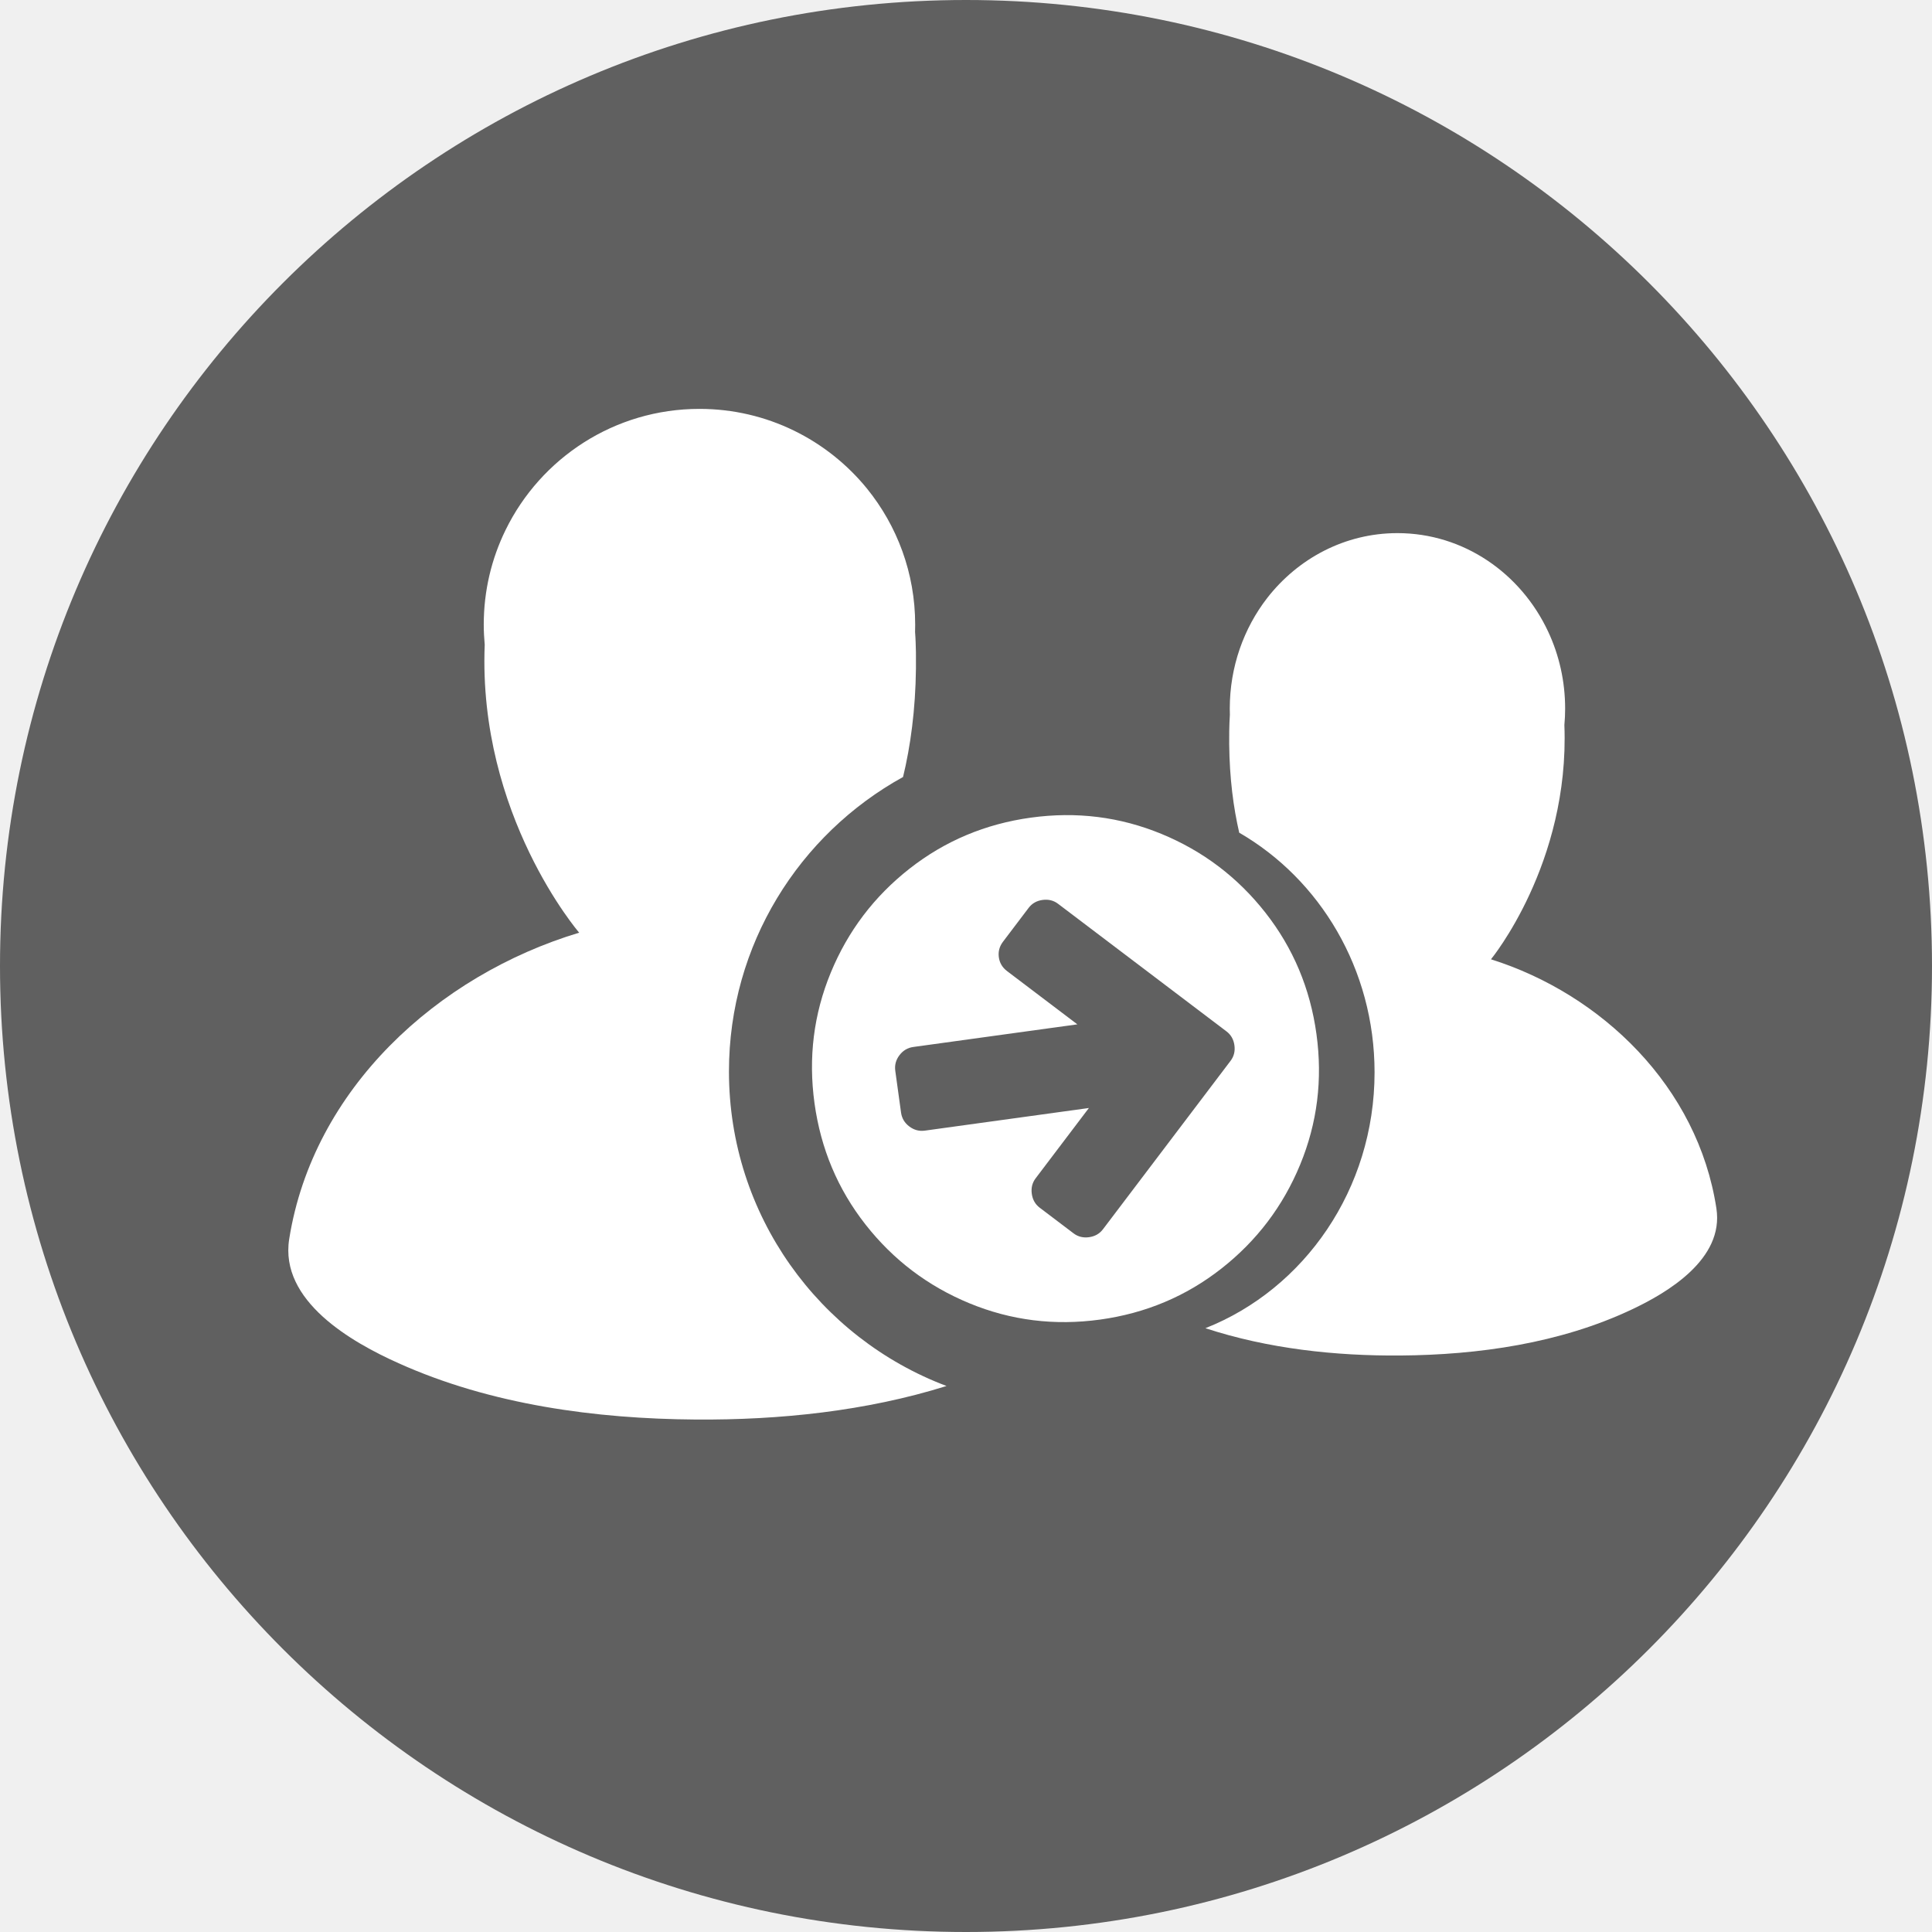
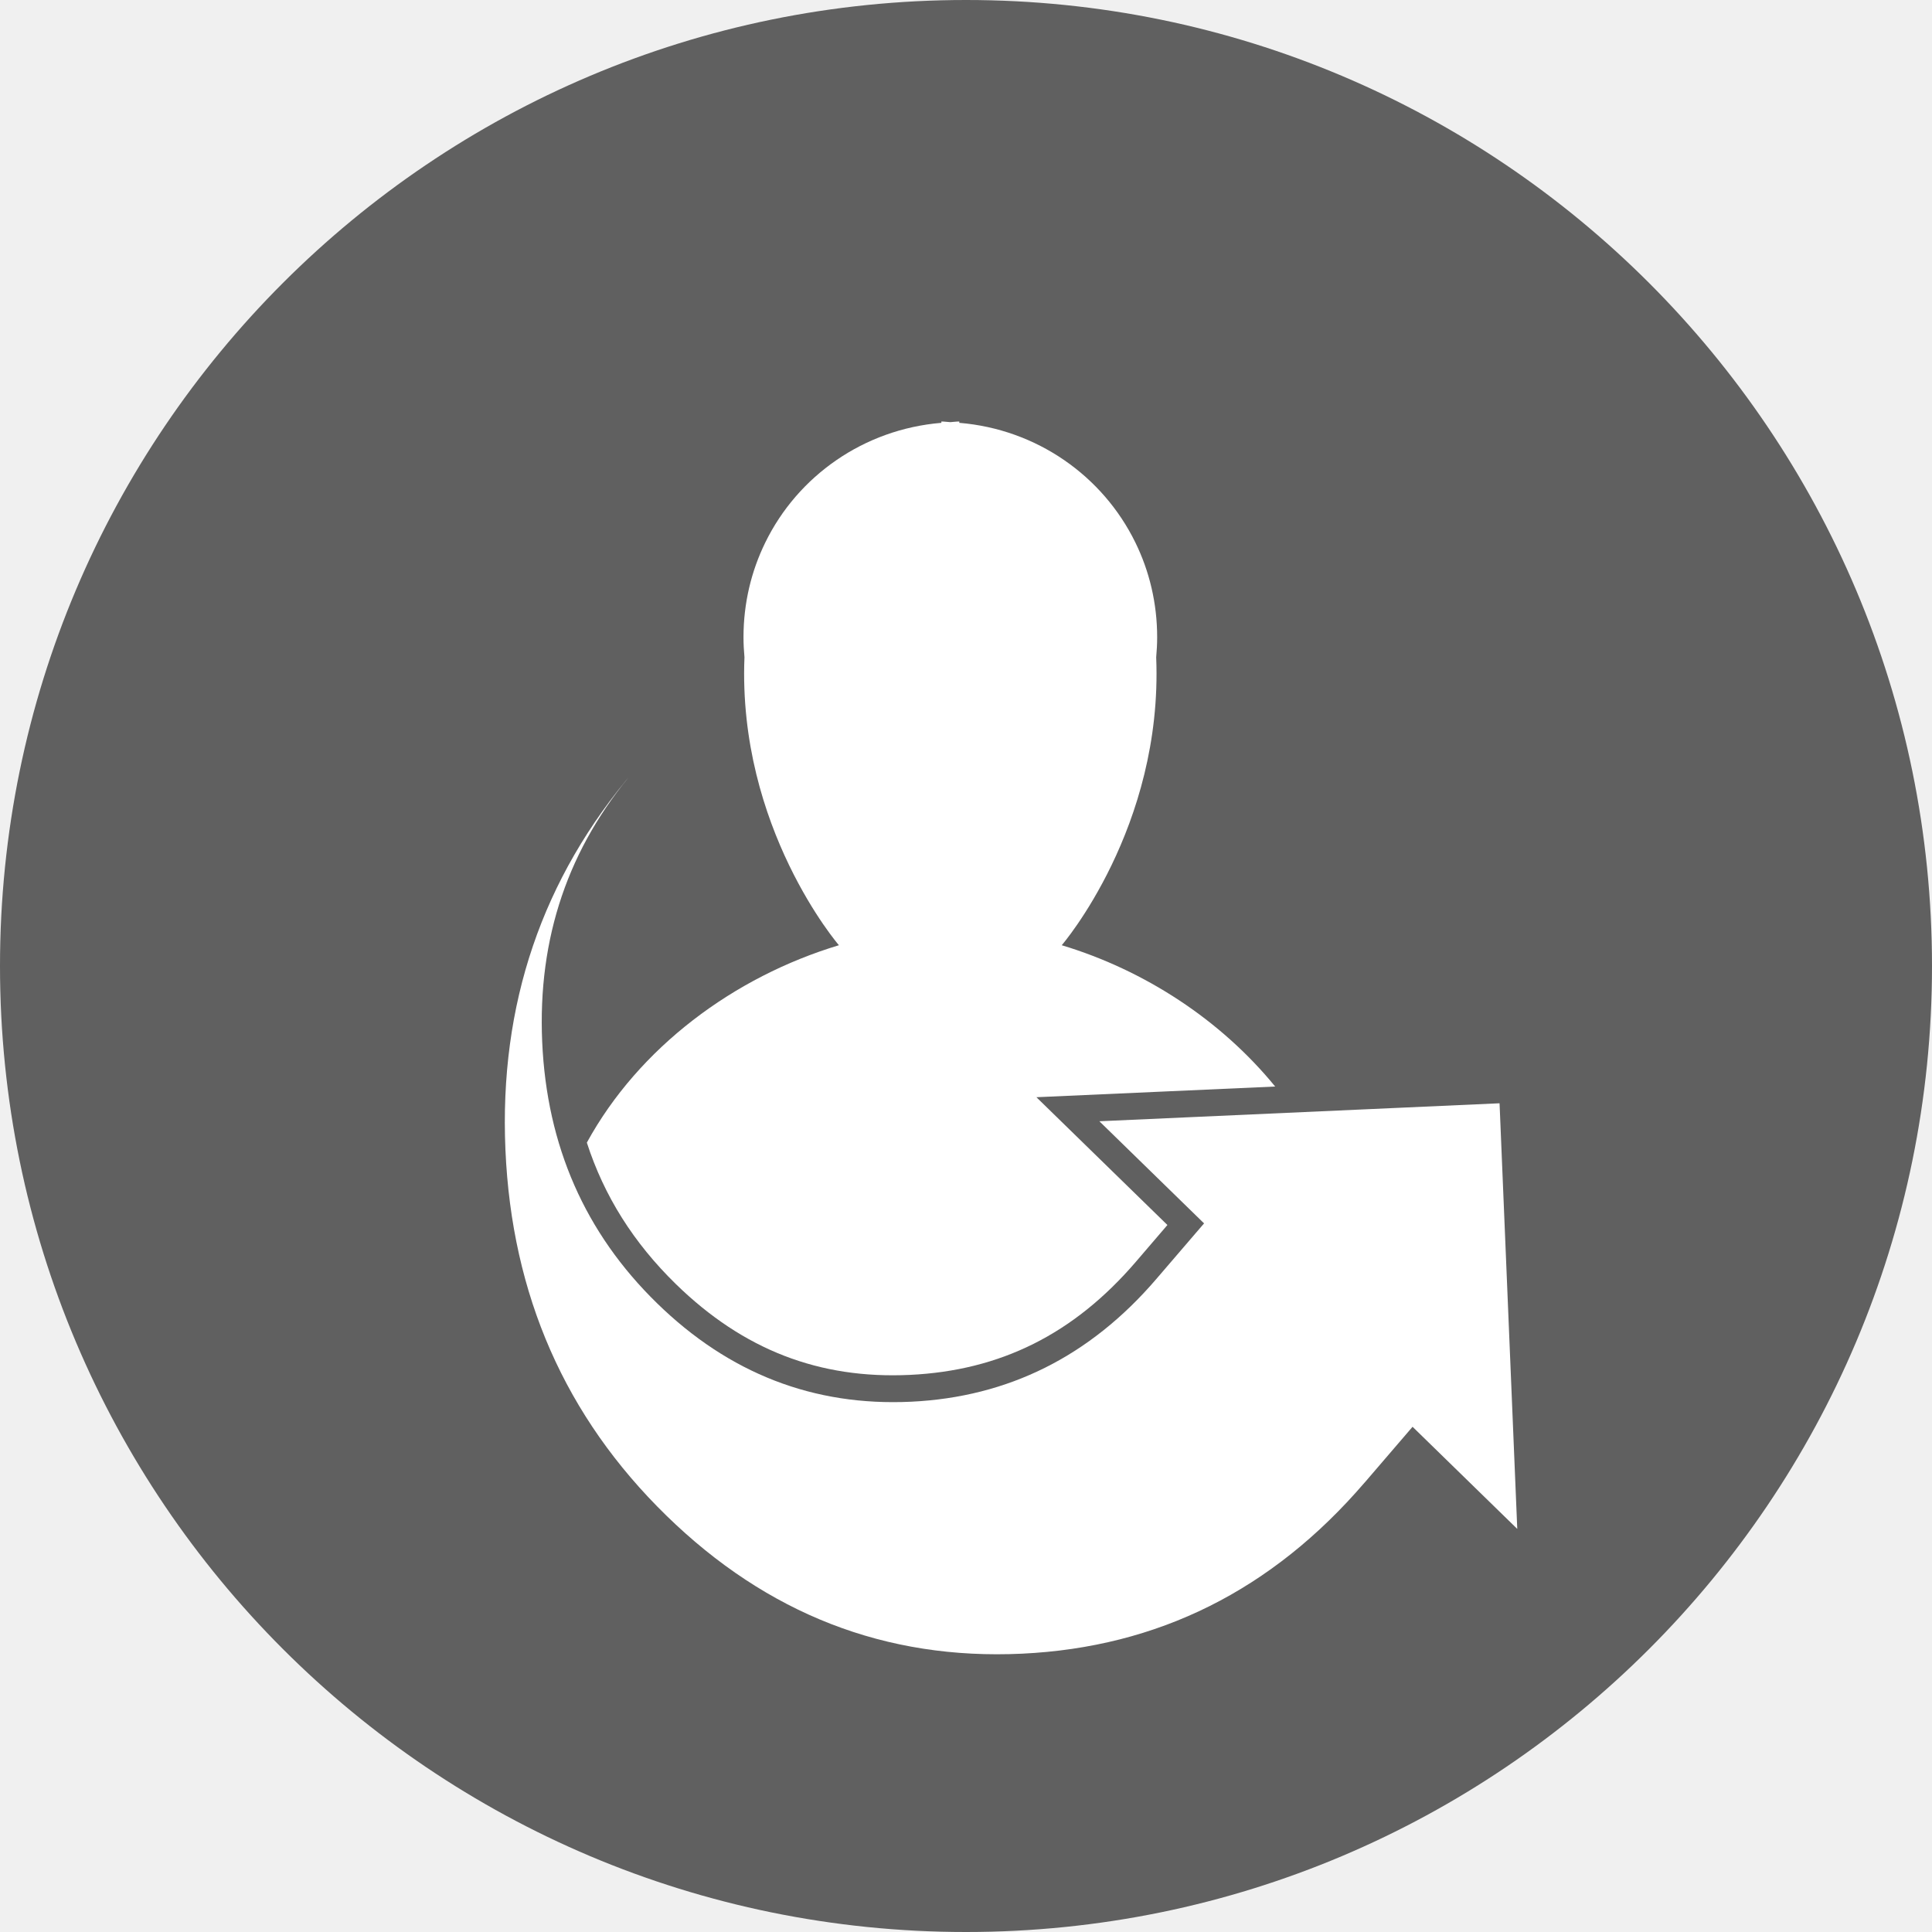
<svg xmlns="http://www.w3.org/2000/svg" version="1.1" id="Calque_1" x="0px" y="0px" width="36px" height="36px" viewBox="0 0 36 36" enable-background="new 0 0 36 36" xml:space="preserve">
  <defs id="defs4181" />
-   <path opacity="0.6" d="M36,18c0,9.941-8.059,18-18,18l0,0C8.059,36,0,27.941,0,18l0,0C0,8.059,8.059,0,18,0l0,0  C27.941,0,36,8.059,36,18L36,18z" id="path4171" />
-   <path style="fill:#ffffff" id="path4177" d="m 13.583,19.966 c 0,-2.364 1.31,-4.421 3.244,-5.488 0.016,-0.071 0.032,-0.143 0.049,-0.216 0.128,-0.604 0.203,-1.302 0.191,-2.106 0,0 0,-0.001 0,-0.002 -0.003,-0.127 -0.006,-0.252 -0.016,-0.376 0.001,-0.046 0.002,-0.092 0.002,-0.139 0,-0.961 -0.337,-1.843 -0.898,-2.535 -0.738,-0.906 -1.862,-1.485 -3.121,-1.485 -1.588,0 -2.96,0.92 -3.613,2.256 -0.261,0.533 -0.407,1.131 -0.407,1.764 0,0.126 0.007,0.252 0.018,0.375 -0.128,3.176 1.76,5.365 1.76,5.365 -2.648,0.798 -4.96,2.916 -5.403,5.708 -0.184,1.155 1.166,1.925 2.039,2.315 1.714,0.772 3.672,1.036 5.535,1.049 1.559,0.011 3.173,-0.155 4.674,-0.625 -2.368,-0.893 -4.054,-3.18 -4.054,-5.86 z" />
-   <g transform="matrix(-0.00608921,8.3981417e-4,-8.3981417e-4,-0.00608921,29.03006,22.61762)" id="g2991" style="fill:#ffffff;fill-opacity:1">
-     <path d="m 1930.74,576 0,128 q 0,26 -19,45 -19,19 -45,19 l -502,0 189,189 q 19,19 19,45 0,26 -19,45 l -91,91 q -18,18 -45,18 -27,0 -45,-18 l -362,-362 -91,-91 q -18,-18 -18,-45 0,-27 18,-45 l 91,-91 362,-362 q 18,-18 45,-18 27,0 45,18 l 91,91 q 18,18 18,45 0,27 -18,45 l -189,189 502,0 q 26,0 45,19 19,19 19,45 z m 256,64 q 0,-209 -103,-385.5 -103,-176.5 -279.5,-279.5 -176.5,-103 -385.5,-103 -209,0 -385.5,103 -176.5,103 -279.5,279.5 -103,176.5 -103,385.5 0,209 103,385.5 103,176.5 279.5,279.5 176.5,103 385.5,103 209,0 385.5,-103 176.5,-103 279.5,-279.5 103,-176.5 103,-385.5 z" id="path2993" style="fill:#ffffff;fill-opacity:1" />
-   </g>
-   <path style="fill:#ffffff" id="path4177-7" d="m 25.613,19.982 c 0,-1.924 -1.018,-3.597 -2.522,-4.466 -0.012,-0.058 -0.025,-0.116 -0.038,-0.176 -0.1,-0.491 -0.158,-1.059 -0.148,-1.714 0,0 0,-8.13e-4 0,-0.002 0.002,-0.103 0.005,-0.205 0.012,-0.306 -7.77e-4,-0.037 -0.002,-0.075 -0.002,-0.113 0,-0.782 0.262,-1.5 0.698,-2.063 0.574,-0.737 1.448,-1.208 2.426,-1.208 1.235,0 2.301,0.749 2.809,1.836 0.203,0.434 0.316,0.92 0.316,1.435 0,0.103 -0.005,0.205 -0.014,0.305 0.1,2.584 -1.368,4.365 -1.368,4.365 2.059,0.649 3.856,2.373 4.201,4.645 0.143,0.94 -0.907,1.566 -1.585,1.884 -1.333,0.628 -2.855,0.843 -4.303,0.854 -1.212,0.009 -2.467,-0.126 -3.634,-0.509 1.841,-0.727 3.152,-2.588 3.152,-4.768 z" />
+   <path opacity="0.6" d="M36,18c0,9.941-8.059,18-18,18l0,0C8.059,36,0,27.941,0,18l0,0C0,8.059,8.059,0,18,0l0,0  C27.941,0,36,8.059,36,18L36,18z" id="path4171" style="fill:#000000;fill-opacity:1" />
+   <path style="fill:#ffffff;stroke:none;stroke-width:1.7;stroke-linecap:butt;stroke-linejoin:round;stroke-miterlimit:0;stroke-dasharray:none;stroke-dashoffset:0;stroke-opacity:0.6" d="m 17.541,7.854 c -1.1e-5,0.007 10e-6,0.018 0,0.025 -1.444,0.119 -2.675,0.989 -3.281,2.23 -0.261,0.533 -0.406,1.131 -0.406,1.764 0,0.126 0.007,0.252 0.018,0.375 -0.128,3.176 1.76,5.365 1.76,5.365 -1.958,0.59 -3.727,1.906 -4.697,3.678 0.321,0.994 0.871,1.867 1.66,2.637 1.257,1.226 2.673,1.771 4.359,1.691 1.686,-0.08 3.054,-0.759 4.211,-2.107 l 0.588,-0.686 -2.441,-2.381 4.449,-0.199 c -1.012,-1.239 -2.43,-2.167 -3.977,-2.633 0,0 1.888,-2.189 1.76,-5.365 0.011,-0.123 0.018,-0.249 0.018,-0.375 0,-0.633 -0.145,-1.231 -0.406,-1.764 -0.607,-1.241 -1.837,-2.111 -3.281,-2.23 l 0,-0.025 c -0.056,0 -0.11,0.009 -0.166,0.012 -0.056,-0.002 -0.11,-0.012 -0.166,-0.012 z" id="path4177-9" />
+   <path id="path4214-6-3-2" d="m 25.428,27.626 0.893,-1.04 1.951,1.903 -0.33,-7.931 -7.457,0.335 1.951,1.903 -0.893,1.04 q -1.849,2.154 -4.568,2.283 -2.719,0.129 -4.731,-1.834 -2.012,-1.963 -2.141,-4.87 -0.129,-2.907 1.72,-5.061 -2.582,3.008 -2.405,7.071 0.177,4.063 2.999,6.816 2.822,2.753 6.625,2.573 3.803,-0.18 6.385,-3.188 z" style="fill:#ffffff;fill-opacity:1;stroke:none;stroke-opacity:1" />
</svg>
